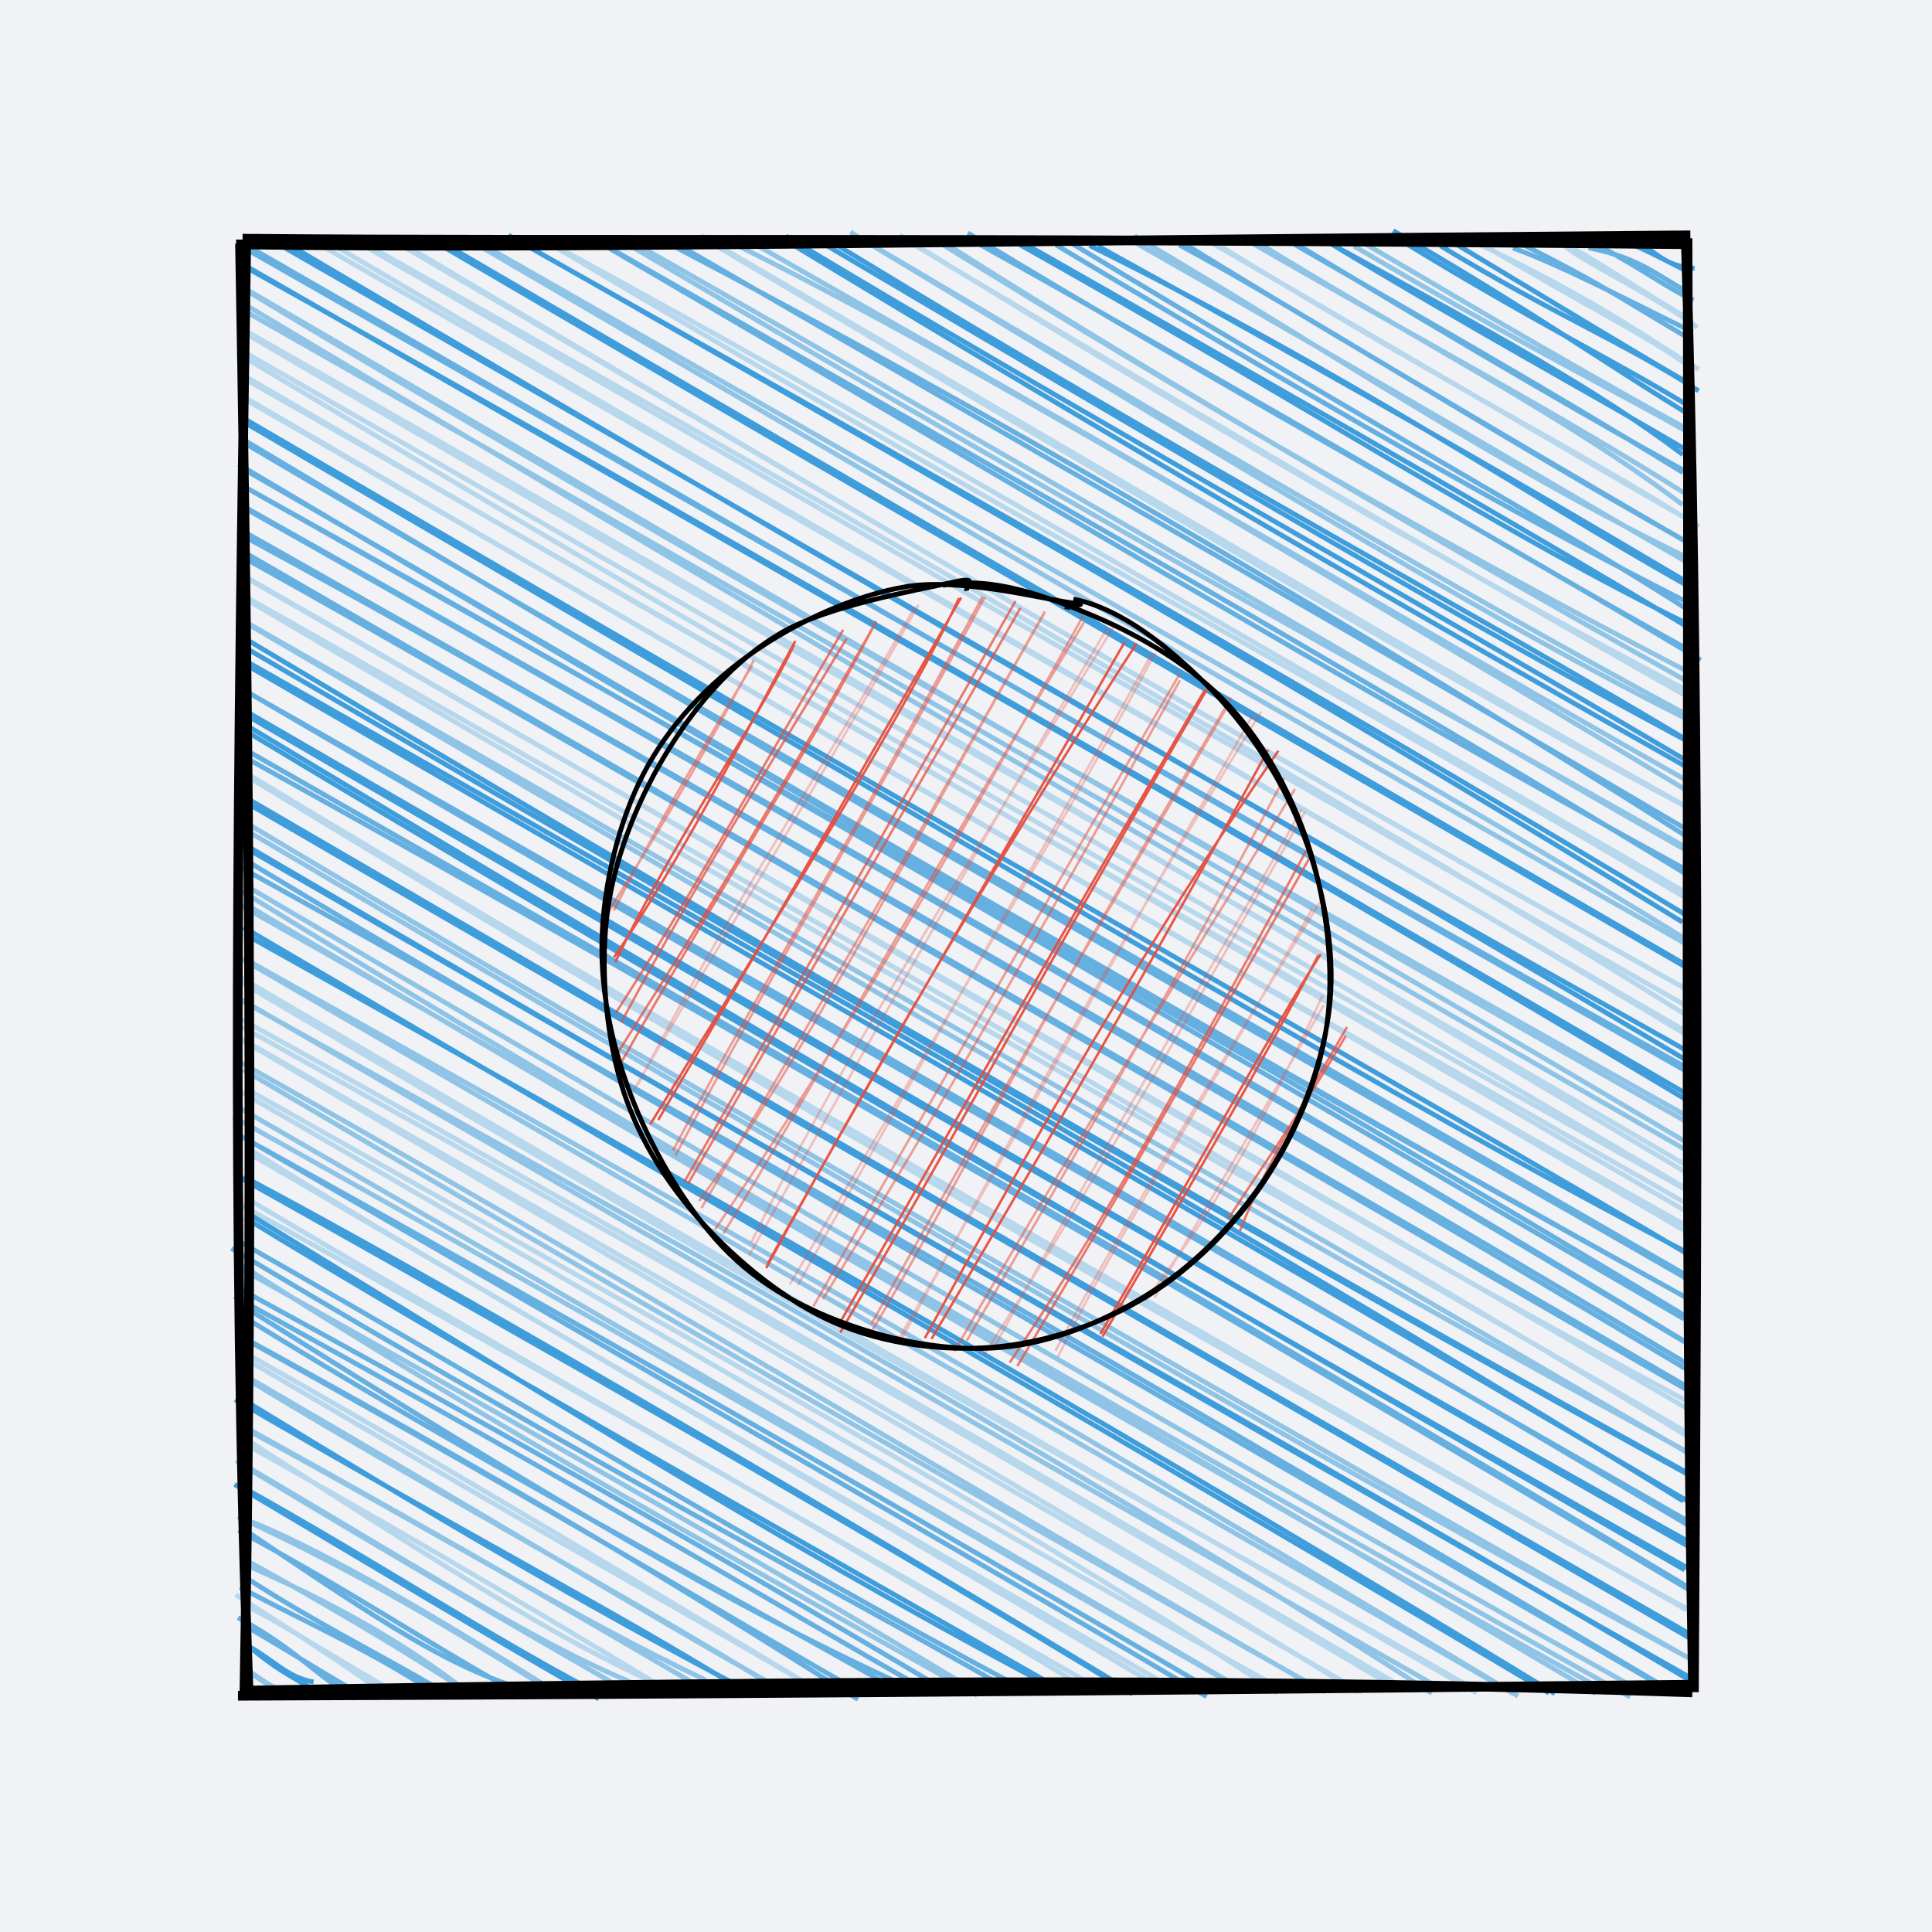
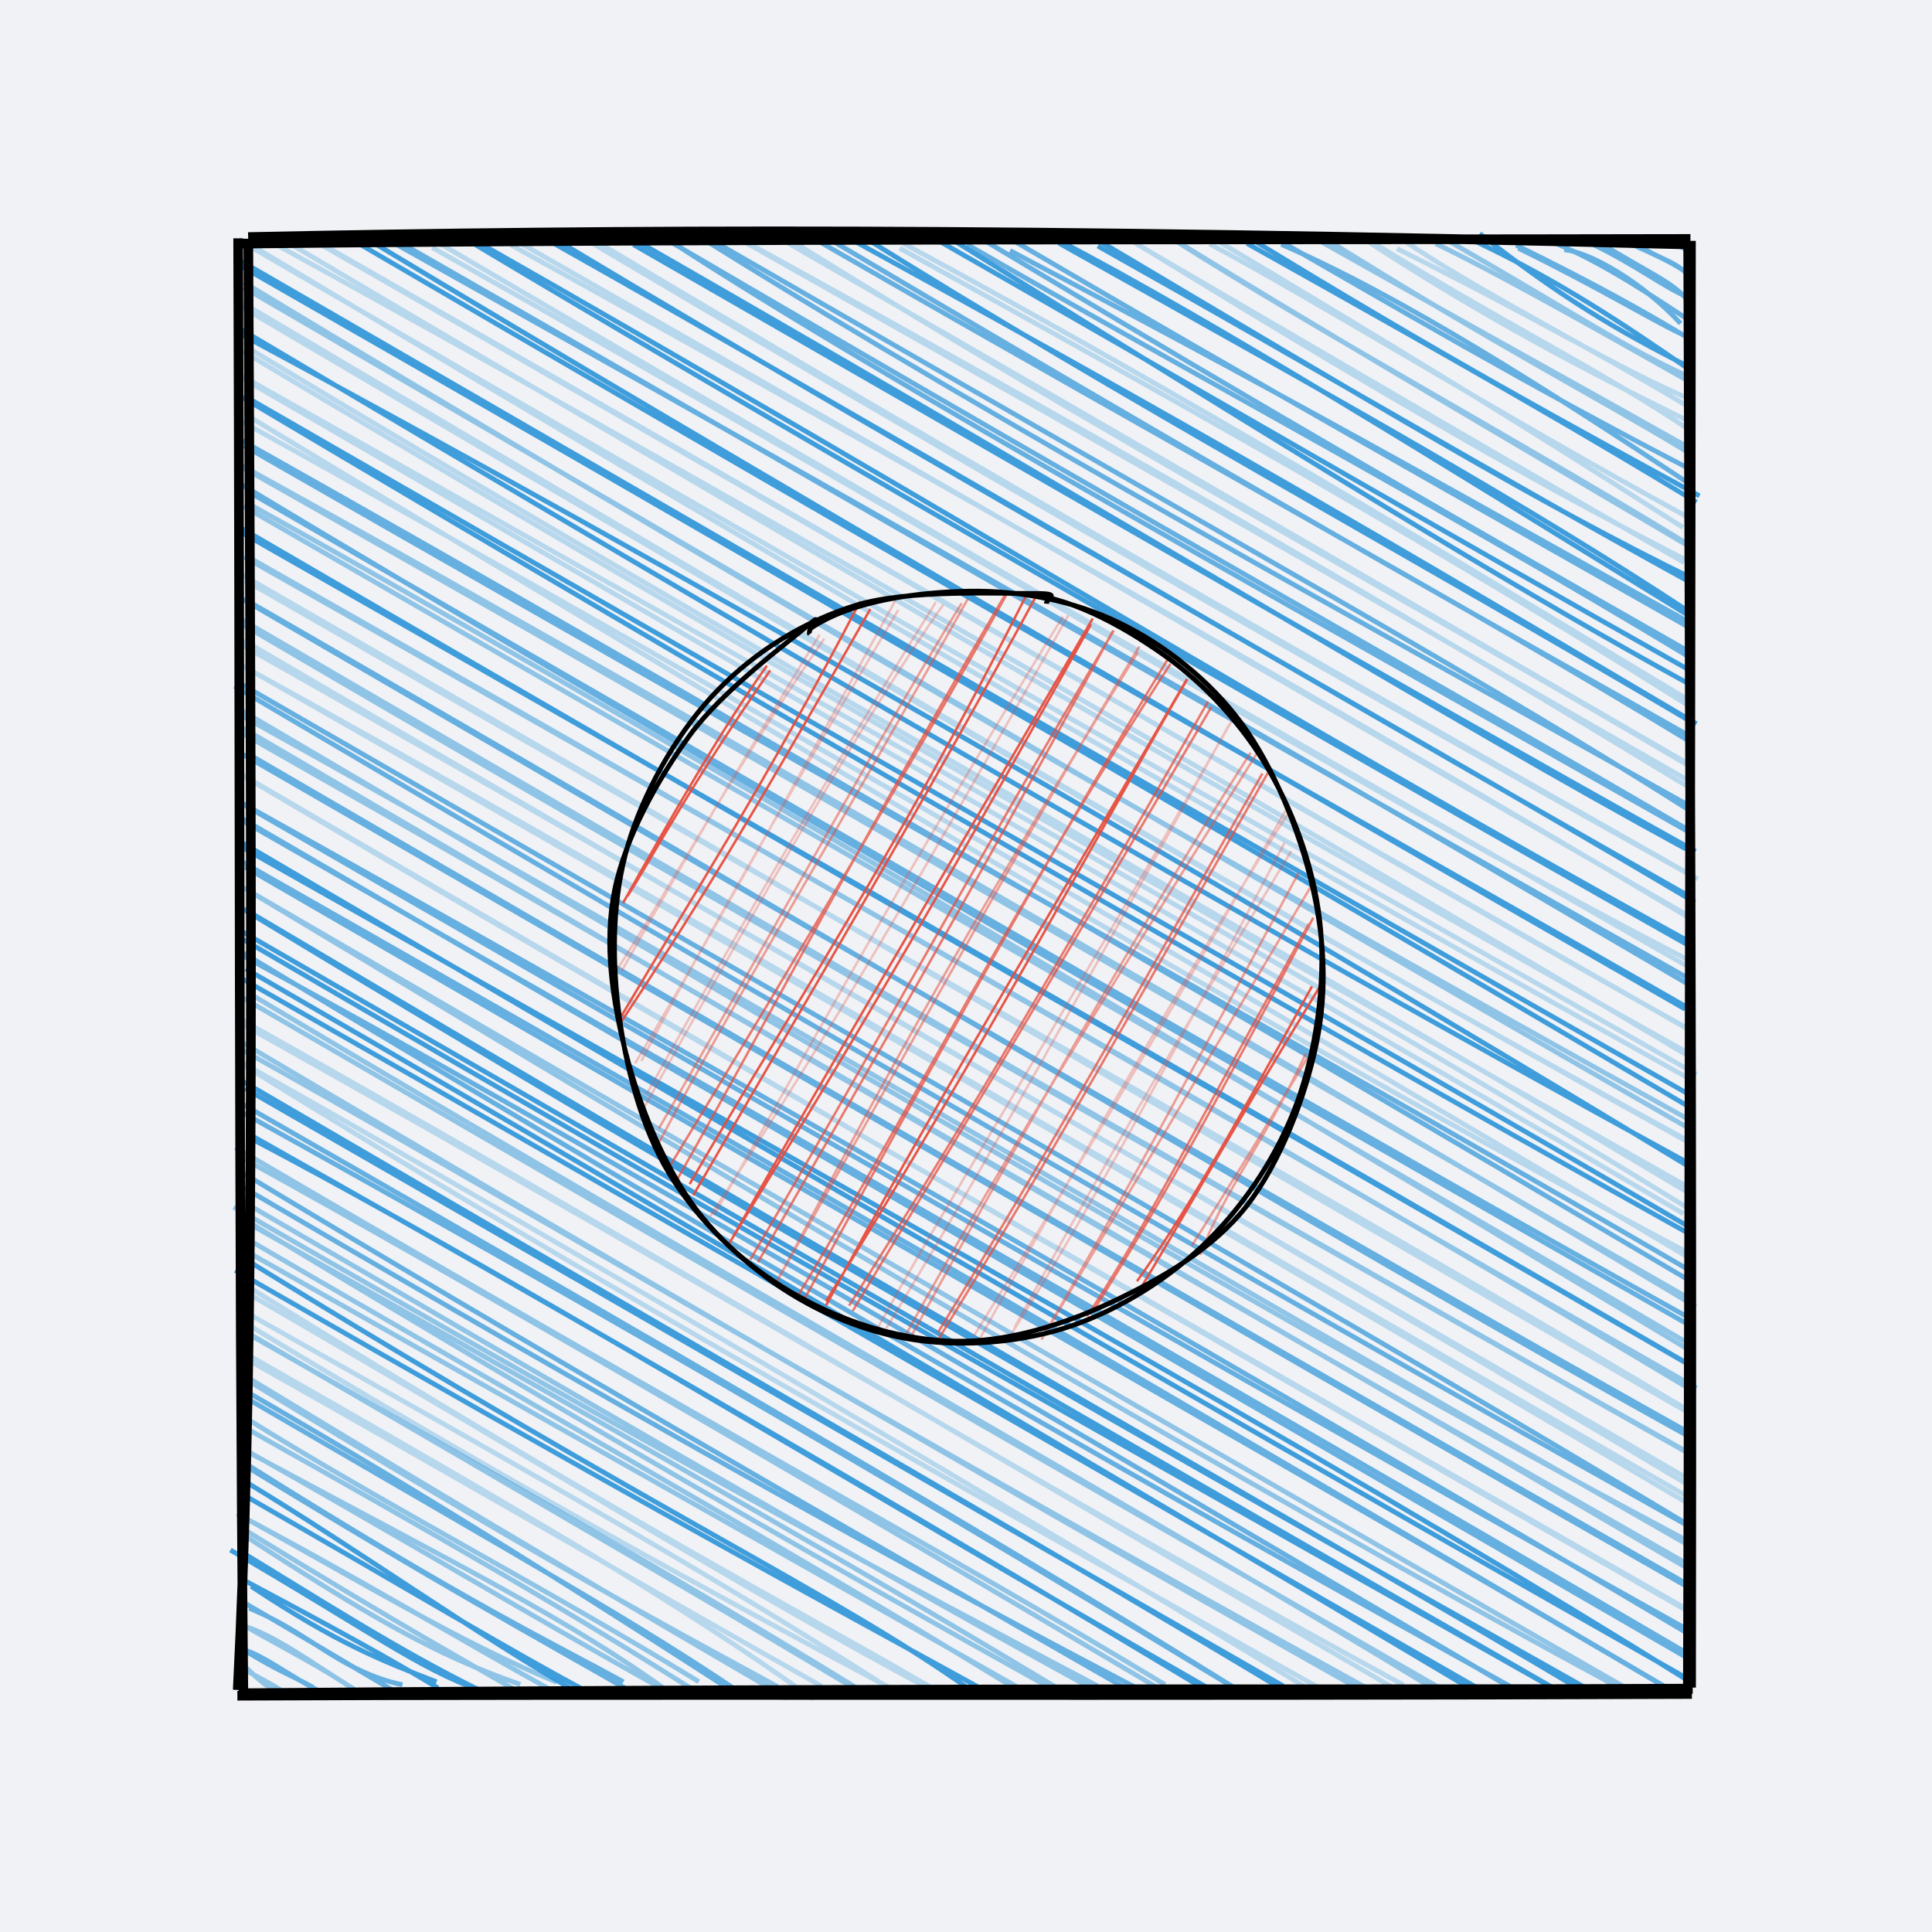
<svg xmlns="http://www.w3.org/2000/svg" width="400" height="400">
  <rect width="100%" height="100%" fill="#f0f2f5" />
  <g>
-     <path d="M350.358 249.851 C249.226 192.231, 147.899 134.587, 50.735 77.896 M349.573 251.06 C273.308 206.817, 197.669 161.901, 49.756 77.934 M350.01 143.36 C306.823 120.459, 262.072 95.388, 186.223 48.645 M349.215 144.148 C314.541 124.507, 279.054 104.26, 187.013 49.35 M350.951 297.543 C264.315 247.175, 178.277 199.104, 49.067 122.979 M349.999 297.729 C243.655 233.507, 135.027 170.98, 50.496 123.372 M349.958 205.277 C284.632 168.853, 218.095 130.288, 83.396 50.474 M349.288 204.874 C256.688 153.182, 165.936 99.123, 81.376 49.777 M49.739 349.849 C49.739 349.849, 49.739 349.849, 49.739 349.849 M49.739 349.849 C49.739 349.849, 49.739 349.849, 49.739 349.849 M351.712 76.481 C340.937 70.063, 331.713 62.769, 304.934 49.909 M349.95 75.993 C339.786 68.706, 329.515 64.146, 305.334 49.609 M140.045 350.355 C118.912 341.461, 98.494 328.607, 49.962 297.355 M137.501 349.554 C106.734 330.823, 75.412 312.719, 50.235 298.672 M348.984 242.689 C259.971 189.527, 171.211 136.921, 50.367 68.224 M349.69 241.568 C237.694 176.323, 124.113 111.918, 49.5 68.269 M350.081 254.332 C266.74 207.407, 184.849 159.884, 49.93 82.208 M350.822 255.998 C259.331 202.492, 166.614 150.063, 50.279 82.043 M349.03 214.173 C285.575 175.836, 219.262 138.97, 67.189 49.648 M349.919 214.014 C252.146 157.235, 155.256 101.759, 65.363 50.17 M349.331 210.309 C278.552 166.148, 206.182 124.07, 72.847 48.936 M350.149 208.826 C275.936 166.819, 202.637 124.253, 74.174 50.179 M351.424 67.776 C340.103 59.684, 328.065 54.508, 323.205 50.368 M349.228 65.787 C341.528 61.323, 331.796 54.737, 321.416 48.905 M350.713 186.908 C274.193 141.363, 196.522 99.844, 113.177 50.069 M350.45 185.598 C265.898 136.899, 183.377 88.044, 113.821 50.313 M288.614 349.252 C222.91 310.346, 158.857 272.98, 50.153 212.624 M290.521 349.385 C206.299 299.898, 121.215 250.317, 49.768 210.934 M281.105 350.346 C197.669 298.756, 110.104 249.719, 50.146 215.148 M281.903 350.333 C226.513 318.445, 170.938 286.536, 50.022 215.271 M351.737 109.06 C327.219 93.358, 303.667 82.161, 250.292 49.549 M349.775 107.747 C324.732 93.458, 300.744 79.13, 249.878 49.688 M305.278 349.769 C250.49 318.225, 194.114 288.397, 49.736 203.269 M305.721 350.505 C204.282 292.391, 102.498 233.209, 49.116 201.985 M350.872 167.943 C294.659 136.561, 243.236 105.907, 145.105 48.75 M350.477 167.769 C299.185 140.644, 248.811 110.22, 145.369 49.193 M80.976 351.503 C70.284 343.964, 59.206 336.801, 48.812 330.182 M82.23 350.57 C71.015 344.418, 60.186 337.084, 50.496 332.221 M168.182 349.25 C143.833 334.985, 120.037 321.96, 51.472 281.727 M169.003 349.774 C127.951 325.021, 88.392 301.304, 50.651 280.06 M348.792 246.179 C238.51 184.955, 130.332 121.604, 49.089 73.101 M349.896 246.54 C266.913 197.605, 184.336 149.437, 50.099 72.62 M349.096 333.266 C239.309 270.576, 128.398 206.843, 50.385 159.718 M350.603 333.82 C241.113 273.607, 134.008 211.235, 50.324 160.204 M264.481 350.515 C217.677 319.315, 171.942 293.456, 51.31 225.606 M265.322 349.723 C210.362 319.216, 153.757 286.041, 49.503 225.813 M241.935 349.027 C166.573 305.381, 93.391 264.159, 51.16 237.641 M241.639 350.25 C181.57 314.687, 122.374 280.079, 50.91 238.397 M350.997 290.995 C271.484 248.481, 192.284 200.469, 50.168 119.032 M350.063 292.048 C248.3 232.696, 146.717 174.653, 50.23 119.222 M226.684 350.718 C164.881 312.897, 100.008 277.422, 50.754 247.915 M227.06 349.371 C165.891 314.324, 105.171 279.924, 48.755 248.848" stroke="#3498db" stroke-width="1" fill="none" stroke-opacity="0.3" />
-     <path d="M350.167 231.561 C242.178 170.915, 135.701 111.15, 49.282 59.127 M349.6 232.492 C287.961 197.754, 225.908 161.937, 50.712 59.726 M112.504 348.701 C89.618 334.395, 64.86 319.7, 49.793 314.217 M114.551 350.293 C93.642 337.431, 75.708 326.295, 49.24 314.01 M348.825 147.743 C311.535 127.657, 270.663 104.019, 176.064 48.066 M350.917 149.731 C309.424 128.96, 269.781 104.573, 177.66 49.039 M130.482 348.212 C110.154 339.798, 86.158 324.125, 48.901 302.358 M129.71 350.068 C103.794 335.168, 75.442 318.648, 50.245 303.362 M57.901 349.937 C55.366 349.287, 54.977 348.054, 50.161 345.454 M57.986 350.024 C54.864 348.428, 51.82 346.129, 50.278 345.021 M162.165 350.354 C124.644 327.328, 85.923 306.709, 50.887 285.366 M162.492 350.188 C131.11 332.664, 100.051 313.4, 50.759 284.822 M314.293 351.149 C256.154 316.218, 197.504 280.401, 50.672 198.537 M313.421 350.692 C255.699 317.423, 197.665 284.146, 49.517 198.192 M350.377 195.289 C298.21 162.94, 243.798 132.967, 98.535 49.847 M349.923 195.924 C267.389 149.136, 186.254 101.833, 98.443 50.427 M330.649 349.169 C249.435 304.256, 165.907 254.95, 50.932 187.271 M330.402 350.63 C217.325 283.751, 105.722 218.823, 49.997 187.536 M202.325 350.997 C154.276 323.882, 103.762 296.471, 49.845 261.855 M201.836 350.035 C148.991 318.031, 95.257 288.273, 48.96 262.13 M349.811 175.883 C295.678 145.075, 239.175 115.166, 129.055 50.019 M350.955 177.099 C305.677 151.512, 262.178 124.846, 130.626 49.929 M350.747 164.568 C273.398 118.104, 197.644 73, 152.494 50.734 M350.98 162.565 C308.501 138.734, 267.482 113.95, 153.531 48.96 M97.729 351.004 C82.688 339.32, 67.725 331.271, 50.343 323.765 M97.452 350.716 C82.63 341.036, 65.467 330.98, 50.274 322.659 M350.056 301.167 C271.65 255.333, 192.584 209.446, 50.511 128.588 M350.602 301.28 C274.702 260.288, 201.724 217.44, 49.231 127.981 M349.028 140.902 C288.103 106.987, 228.074 71.017, 195.525 50.275 M349.226 138.949 C300.588 113.703, 252.12 85.975, 193.306 49.475 M349.26 115.41 C308.827 95.769, 271.316 70.159, 234.877 48.863 M350.184 116.929 C324.088 101.909, 298.686 86.476, 234.819 50.09 M348.385 104.516 C323.447 85.692, 292.287 70.036, 258.799 49.205 M349.7 102.678 C321.094 84.645, 292.183 69.404, 257.156 49.121 M349.772 51.918 C348.413 51.21, 347.354 50.909, 346.06 49.644 M349.82 52.198 C349 51.446, 348.337 51.216, 346.317 50.16 M349.888 89.713 C333.738 80.466, 318.577 73.405, 280.323 50.948 M350.225 89.313 C331.29 79.007, 313 68.275, 281.953 50.062 M337.495 351.353 C232.563 292.47, 126.617 231.633, 48.813 183.743 M338.806 349.627 C235.837 291.937, 133.205 231.675, 50.537 183.154 M272.27 349.298 C198.931 306.992, 126.691 263.185, 48.779 219.376 M274.29 350.31 C201.239 309.361, 127.352 266.831, 50.387 221.479 M349.283 238.222 C285.743 201.862, 219.859 164.1, 51.165 63.328 M350.8 237.468 C277.146 193.852, 204.945 151.891, 49.589 63.772 M296.453 350.573 C230.454 307.969, 162.244 269.67, 50.282 207.299 M297.776 349.308 C231.753 311.888, 166.149 274.498, 49.856 206.885 M146.111 347.837 C119.722 335.365, 89.434 316.724, 51.551 296.257 M145.264 349.462 C121.74 335.804, 99.678 322.585, 49.744 294.914 M351.277 344.151 C271.622 301.379, 195.529 257.048, 48.686 170.563 M349.914 343.434 C235.014 278.392, 118.936 211.01, 50.42 170.032 M256.086 349.21 C212.578 324.582, 166.57 297.313, 48.302 231.215 M257.467 349.939 C210.015 322.111, 160.426 293.364, 49.729 229.462" stroke="#3498db" stroke-width="1" fill="none" stroke-opacity="0.513" />
-     <path d="M350.899 269.659 C235.489 205.682, 122.039 138.116, 50.134 96.964 M349.808 269.038 C251.768 214.991, 154.709 158.667, 49.363 96.122 M349.087 287.667 C230.245 218.911, 112.512 150.034, 50.131 115.272 M349.802 287.396 C278.175 245.606, 205.457 204.13, 50.066 114.046 M350.045 316.086 C256.72 260.665, 162.261 206.169, 50.928 143.133 M349.899 315.172 C235.227 249.493, 120.528 183.919, 49.135 142.049 M209.256 349.988 C169.164 326.944, 131.193 308.134, 47.912 258.476 M210.693 349.072 C158.581 321.351, 109.025 290.799, 49.75 257.163 M73.685 351.4 C66.456 348.01, 62.126 341.901, 49.263 334.909 M74.536 350.626 C68.978 347.757, 61.95 343.085, 50.65 336.541 M350.648 180.921 C278.989 141.745, 208.041 99.199, 122.338 49.167 M350.114 181.605 C282.867 140.455, 214.978 102.012, 122.924 49.455 M348.64 277.615 C280.043 236.123, 207.937 193.517, 50.149 104.684 M349.468 278.231 C270.471 231.254, 192.792 185.379, 50.705 105.237 M185.647 348.22 C150.672 332.12, 115.338 311.169, 51.54 271.138 M186.127 350.095 C142.615 325.384, 97.788 301.942, 49.818 272.242 M349.611 173.428 C277.412 127.554, 205.21 85.435, 139.96 51.217 M349.65 171.997 C288.216 135.715, 225.155 99.826, 137.984 49.253 M352.132 136.653 C303.442 107.285, 256.113 82.096, 200.365 48.248 M349.609 134.525 C314.312 115.005, 277.722 92.413, 201.569 49.874 M349.251 283.536 C232.507 213.859, 116.914 147.039, 49.237 110.348 M349.973 282.747 C273.865 237.279, 198.348 193.555, 50.265 109.949 M350.115 328.941 C248.165 267.759, 145.318 209.24, 50.67 155.13 M350.899 329.869 C253.412 271.876, 156.271 215.374, 49.604 156.185 M192.497 350.314 C158.129 330.909, 126.184 311.085, 48.555 268.437 M194.546 349.259 C143.722 318.904, 93.51 290.762, 49.397 266.702 M346.026 350.263 C231.749 284.448, 117.658 218.189, 50.53 177.909 M346.443 350.329 C250.21 293.331, 154.688 237.658, 50.177 179.779 M348.432 97.845 C317.389 78.763, 290.336 63.545, 266.323 49.614 M350.561 98.493 C329.578 86.834, 308.66 74.782, 266.444 49.35 M90.413 350.817 C77.769 342.263, 64.822 336.658, 49.658 328.637 M90.995 349.782 C78.346 342.378, 65.53 336.084, 50.987 326.685 M348.687 273.086 C254.906 218.704, 161.306 162.337, 49.661 100.246 M350.397 273.326 C260.419 218.96, 168.99 167.619, 50.331 100.624 M350.794 265.643 C273.553 221.194, 197.615 179.181, 50.966 91.361 M349.919 264.465 C232.694 196.714, 113.94 129.155, 50.556 91.697 M350.474 68.747 C338.044 62.73, 323.751 55.131, 313.266 51.352 M349.078 69.694 C339.783 64.351, 331.67 58.68, 314.104 50.089 M350.732 127.054 C320.883 107.828, 290.279 91.728, 219.77 49.105 M350.72 125.4 C317.075 108.307, 285.286 90.464, 218.641 50.714 M106.593 349.236 C91.95 344.21, 80.661 337.045, 50.375 316.536 M106.659 350.254 C88.251 340.055, 72.249 329.159, 49.361 316.888 M177.639 351.84 C147.449 332.973, 117.902 313.891, 51.471 277.521 M177.777 350.141 C150.048 334.413, 124.962 318.491, 49.254 276.43 M249.816 351.273 C206.771 325.754, 162.538 300.466, 50.542 235.57 M250.592 349.733 C193.458 316.371, 136.789 283.468, 50.091 235.356 M349.192 112.155 C307.833 89.006, 269.014 64.018, 244.17 50.713 M349.837 112.601 C308.655 88.562, 265.587 63.166, 243.332 49.282 M349.567 60.508 C343.658 57.503, 339.77 53.412, 328.901 51.303 M350.634 62.162 C345.124 59.612, 341.884 56.789, 329.401 49.929 M351.356 222.277 C283.355 184.207, 215.426 145.344, 49.195 50.549 M350.452 222.53 C270.288 177.078, 188.394 129.924, 49.821 50.094" stroke="#3498db" stroke-width="1" fill="none" stroke-opacity="0.727" />
-     <path d="M348.426 94.124 C331.037 81.019, 311.304 70.139, 274.314 49.797 M349.911 93.619 C329.315 81.388, 306.716 69.313, 273.737 49.357 M350.853 55.566 C346.448 55.099, 344.578 54.328, 338.909 49.512 M349.856 56.321 C347.335 55.364, 344.422 53.449, 337.956 50.607 M123.982 351.742 C100.44 338.346, 79.108 325.352, 48.572 307.33 M122.111 349.682 C99.89 337.915, 78.864 323.928, 51.38 308.554 M348.52 310.786 C272.143 263.634, 193.945 217.989, 49.934 136.318 M349.567 310.877 C240.666 246.929, 131.176 184.178, 49.8 136.988 M152.697 349.316 C126.97 333.451, 101.909 320.639, 48.667 289.772 M153.377 349.295 C122.072 332.858, 89.965 314.039, 49.872 289.469 M350.356 153.869 C302.855 125.353, 252.759 99.191, 171.435 49.634 M350.181 153.889 C303.559 128.951, 258.244 102.276, 169.858 50.058 M350.836 260.12 C286.316 226.382, 224.786 189.116, 50.606 87.445 M350.574 260.336 C289.143 223.881, 227.221 189.717, 50.548 86.674 M320.726 350.53 C245.238 305.568, 168.263 261.322, 50.431 191.991 M321.938 350.65 C242.002 301.946, 160.935 255.013, 50.667 193.403 M216.58 348.669 C159.154 318.246, 102.833 282.786, 52.116 251.704 M218.627 349.224 C156.551 313.784, 91.979 277.429, 50.792 252.164 M350.108 200.865 C253.098 144.839, 156.311 88.888, 88.802 49.331 M350.365 200.541 C267.401 152.362, 184.667 104.556, 90.193 49.408 M349.055 121.095 C314.591 101.655, 280.143 77.823, 225.567 50.813 M349.455 120.613 C316.404 101, 282.725 81.54, 227.336 50.963 M349.023 85.401 C332.856 75.551, 314.958 63.019, 288.425 47.761 M350.307 84.458 C335.188 75.138, 318.68 67.274, 290.673 50.149 M348.805 325.04 C238.748 261.899, 127.605 196.301, 51.252 150.299 M349.886 324.902 C239.071 262.165, 129.733 198.83, 50.481 151.112 M350.762 228.67 C248.545 167.392, 145.003 109.261, 50.701 54.941 M350.635 227.323 C238.27 161.823, 126.595 97.56, 49.742 54.691 M234.483 350.73 C177.025 315.674, 119.623 283.075, 49.792 243.859 M234.382 350.341 C162.175 306.649, 89.539 264.288, 50.45 243.617 M349.885 159.188 C292.43 126.793, 236.873 94.727, 161.789 49.245 M349.205 157.497 C285.017 119.523, 220.964 83.974, 162.701 48.869 M350.244 348.119 C272.028 301.549, 189.506 256.208, 49.867 174.41 M349.929 347.33 C240.996 285.518, 133.342 222.859, 50.107 175.117 M349.758 339.108 C232.149 270.673, 115.296 203.63, 49.46 165.299 M350.311 338.573 C248.039 279.894, 146.787 220.979, 50.066 164.662 M64.917 348.236 C59.345 347.278, 56.456 343.415, 50.498 340.297 M65.668 350.379 C62.89 348.297, 58.395 346.722, 51.056 340.471 M351.126 305.921 C271.781 261.872, 193.123 217.102, 50.439 132.034 M350.246 305.692 C283.188 268.858, 215.554 230.236, 49.595 133.406 M351.67 80.918 C336.354 70.974, 321.445 65.025, 298.258 50.901 M349.719 79.382 C340.127 73.909, 329.224 67.223, 298.587 48.81 M349.834 320.31 C284.343 283.24, 219.528 244.693, 48.963 146.123 M350.185 319.499 C249.766 263.602, 149.988 205.514, 50.041 147.525 M348.329 190.91 C287.095 153.373, 228.131 118.327, 105.262 48.696 M350.131 190.089 C270.842 142.211, 191.628 97.339, 107.012 49.73 M350.264 129.579 C311.471 110.778, 272.821 85.174, 208.447 49.13 M349.686 129.996 C318.996 111.551, 289.04 94.178, 209.903 49.18 M349.248 219.56 C281.762 179.541, 217.087 142.008, 57.611 50.516 M349.315 217.594 C265.201 170.413, 181.023 122.31, 58.482 49.862" stroke="#3498db" stroke-width="1" fill="none" stroke-opacity="0.94" />
-     <path d="M48.881 50.594 C116.831 51.505, 185.669 50.005, 349.97 48.719 M50.224 49.416 C121.402 50.035, 191.922 49.039, 349.882 50.568 M349.038 50.152 C351.755 136.761, 351.525 225.431, 350.708 350.349 M349.385 49.34 C349.812 147.894, 348.614 246.439, 350.521 349.299 M350.495 348.802 C269.103 349.589, 187.672 350.573, 49.275 351.09 M350.38 350.389 C266.497 347.576, 182.508 347.732, 49.654 350.043 M51.447 349.77 C47.848 252.99, 49.292 157.573, 50.966 50.91 M50.603 350.44 C51.988 271.705, 52.301 194.293, 49.69 50.443" stroke="#000" stroke-width="2" fill="none" />
+     <path d="M350.057 116.462 C324.709 103.344, 300.92 90.747, 234.348 49.843 M348.666 116.446 C324.641 102.657, 299.518 87.967, 235.343 50.532 M350.424 219.15 C246.739 157.328, 142.921 97.799, 56.788 50.421 M349.159 217.816 C288.081 183.57, 225.393 148.235, 57.858 49.165 M350.6 82.959 C335.185 76.44, 319.408 66.464, 289.235 51.472 M349.013 83.873 C328.659 71.584, 305.568 59.973, 290.635 49.78 M290.594 348.885 C223.162 312.274, 158.093 272.509, 49.444 211.643 M289.595 350.097 C203.891 300.349, 118.721 249.663, 49.543 210.882 M185.504 350.124 C147.683 329.952, 108.066 308.572, 49.688 273.264 M186.259 350.919 C150.293 327.717, 113.31 306.805, 49.187 270.768 M350.643 159.132 C290.306 123.415, 230.341 91.407, 162.188 48.779 M350.08 158.453 C295.278 126.787, 241.061 95.113, 162.563 49.977 M351.488 181.994 C265.782 134.358, 180.664 84.73, 120.855 49.303 M349.687 180.946 C266.212 133.606, 181.39 84.757, 122.81 49.583 M350.939 292.836 C286.378 254.189, 221.78 218.226, 50.757 120.174 M350.064 292.764 C250.003 235.036, 148.733 175.814, 49.655 118.731 M349.183 309.739 C237.678 245.727, 127.672 180.415, 49.133 137.271 M349.288 311.144 C277.672 268.97, 203.746 225.418, 49.295 137.297 M272.286 350.525 C193.575 302.621, 112.105 255.017, 49.719 219.781 M273.622 349.748 C197.691 307.092, 121.3 264.589, 50.693 220.66 M348.462 109.212 C328.976 96.877, 306.108 82.043, 251.802 49.701 M349.318 107.005 C311.088 86.167, 271.598 61.673, 250.415 50.497 M349.277 145.903 C286.214 106.099, 222.009 71.215, 186.3 51.402 M349.309 144.751 C298.293 114.134, 247.526 83.051, 186.594 50.144 M350.572 190.172 C283.376 151.575, 215.338 111.723, 104.814 48.647 M349.799 190.074 C277.557 147.028, 204.745 105.474, 105.766 50.691 M350.317 334.078 C232.401 266.858, 116.257 198.895, 49.619 160.116 M350.509 333.887 C242.423 272.005, 132.677 209.103, 50.266 160.612 M348.528 251.28 C282.868 212.771, 216.567 174.833, 49.378 77.842 M349.677 250.244 C284.204 209.975, 217.806 172.379, 50.067 77.831 M349.893 259.594 C270.639 217.443, 194.434 172.71, 50.713 85.721 M349.523 260.313 C235.126 192.095, 118.967 125.351, 50.172 87.336 M349.636 236.533 C254.942 184.026, 158.931 127.107, 50.357 62.797 M350.999 237.011 C289.612 203.302, 229.605 169.284, 50.02 63.526 M193.009 349.504 C165.33 333.342, 133.359 317.232, 50.619 265.937 M194.65 350.868 C154.237 329.374, 116.063 305.195, 50.413 267.287 M349.904 87.341 C328.173 76.645, 307.067 65.688, 281.057 48.592 M350.095 89.214 C331.42 76.614, 310.557 66.563, 282.48 49.097 M349.573 198.777 C277.007 161.107, 208.933 118.465, 89.51 51.259 M349.661 200.234 C287.763 164.738, 226.667 130.04, 90.307 49.972 M349.768 247.073 C245.228 184.602, 140.205 125.609, 51.432 72.069 M350.034 246.065 C244.412 186.442, 140.726 126.835, 50.365 72.779 M349.741 213.225 C254.078 158.661, 158.156 103.222, 66.434 50.637 M349.855 213.181 C285.782 177.511, 221.68 139.261, 66.15 50.254 M349.602 161.624 C304.468 135.878, 260.984 110.288, 153.34 49.633 M349.911 163.135 C294.22 129.291, 237.498 95.731, 154.235 49.975 M351.258 222.435 C272.297 177.4, 193.738 133.482, 49.691 49.827 M349.72 223.32 C267.876 177.659, 186.723 131.728, 50.231 49.673 M348.901 307.054 C233.664 238.328, 117.472 171.56, 49.496 133.213 M350.391 306.686 C243.782 244.856, 138.392 184.134, 50.496 132.628 M168.424 351.777 C140.418 331.774, 109.482 313.699, 51.067 280.371 M170.108 349.108 C136.038 329.967, 104.08 311.337, 50.351 280.986" stroke="#3498db" stroke-width="1" fill="none" stroke-opacity="0.3" />
+     <path d="M210.47 349.761 C157.372 317.156, 100.1 285.13, 51.277 256.581 M211.043 349.506 C161.27 321.255, 111.098 292.941, 49.789 258.385 M350.866 78.543 C336.64 72.219, 327.378 65.662, 298.13 48.847 M350.64 79.503 C328.972 67.273, 309.351 56.226, 297.233 50.428 M349.865 52.357 C348.732 51.674, 347.978 50.651, 346.066 50.369 M349.732 52.107 C348.968 51.417, 347.732 50.987, 346.413 50.2 M57.68 350.043 C55.287 349.43, 54.278 348.372, 50.147 344.523 M58.158 349.921 C55.516 348.173, 53.287 347.342, 49.564 344.975 M115.268 348.275 C95.121 340.006, 74.601 327.38, 49.094 313.396 M114.842 350.326 C93.971 338.776, 74.857 327.076, 49.32 313.559 M241.179 348.769 C196.212 321.58, 149.188 296.491, 48.723 237.575 M241.88 350.746 C166.322 305.986, 92.749 263.175, 49.764 239.535 M73.343 349.758 C64.867 344.519, 55.464 337.513, 49.3 336.406 M73.773 350.129 C67.318 345.553, 59.698 341.776, 49.821 336.138 M144.67 348.165 C113.597 329.121, 78.905 311.087, 50.346 293.254 M144.855 350.692 C118.663 334.14, 93.904 319.817, 50.318 295.346 M218.909 349.483 C182.532 327.582, 146.343 306.768, 51.972 253.591 M218.69 350.162 C172.276 324.346, 124.048 296.964, 50.129 252.197 M350.747 324.591 C277.209 282.613, 201.673 239.646, 49.51 150.284 M349.252 324.623 C230.707 255.207, 111.905 186.892, 50.484 152.002 M350.934 320.693 C242.312 258.591, 137.415 196.612, 50.07 148.191 M350.03 319.361 C281.314 282.758, 214.4 243.955, 49.96 147.067 M349.305 300.592 C247.447 243.508, 144.46 183.238, 49.979 128.25 M350.495 301.406 C234.679 236.162, 118.056 169.161, 49.139 128.65 M349.194 233.33 C281.018 194.392, 213.638 154.366, 50.442 59.515 M349.942 231.949 C245.676 174.212, 142.663 114.139, 50.488 58.471 M337.372 350.595 C252.363 304.639, 169.879 255.545, 50.421 183.792 M338.549 350.568 C263.343 307.437, 188.741 264.212, 50.516 183.86 M227.141 349.009 C187.353 327.993, 148.432 307.386, 48.382 249.905 M226.384 349.769 C168.993 318.309, 110.386 283.616, 49.314 248.204 M283.008 349.504 C187.67 297.192, 94.769 242.116, 49.277 216.898 M282.465 350.293 C198.521 302.967, 115.963 254.915, 49.295 215.341 M351.279 287.383 C279.879 246.635, 207.458 204.075, 50.698 114.927 M349.658 287.47 C273.905 242.129, 197.507 198.427, 50.555 115.316 M299.379 351.183 C229.01 308.369, 156.844 268.366, 51.393 205.543 M298.527 349.724 C245.77 319.241, 193.737 290.009, 50.381 206.653 M349.877 113.218 C310.504 90.008, 269.62 66.059, 243.169 49.624 M350.008 112.986 C311.652 89.558, 273.779 69.194, 242.647 49.382 M179.439 351.088 C149.988 333.41, 127.16 320.133, 49.653 275.021 M178.114 349.921 C134.252 322.992, 91.682 299.132, 50.631 275.766 M349.227 279.216 C238.036 212.16, 125.274 145.168, 51.006 104.044 M349.335 278.017 C281.638 238.175, 212.417 198.197, 50.441 104.83 M162.972 351.595 C130.351 332.551, 97.527 313.319, 50.672 284.827 M160.996 349.201 C137.261 336.264, 112.276 323.014, 50.61 285.382 M349.117 93.43 C331.501 82.668, 309.532 71.465, 273.525 48.847 M350.421 93.098 C329.253 81.173, 310.387 70.8, 273.713 50.142 M107.72 348.74 C89.691 342.493, 75.786 334.211, 49.759 317.362 M106.719 349.915 C95.653 343.499, 83.295 336.716, 50.768 316.808 M351.106 270.526 C233.577 200.361, 119.641 134.789, 49.762 96.23 M350.882 269.497 C265.757 220.817, 180.56 170.415, 49.23 96.22 M138.298 350.153 C117.761 335.297, 96.505 324.96, 50.296 300.056 M138.386 350.375 C108.065 333.524, 79.395 316.205, 50.215 299.887" stroke="#3498db" stroke-width="1" fill="none" stroke-opacity="0.513" />
+     <path d="M129.075 348.217 C115.401 340.647, 97.177 332.211, 50.332 302.698 M131.113 350.493 C111.035 338.947, 91.227 328.231, 50.332 303.198 M349.964 57.502 C346.587 53.268, 341.724 53.662, 337.836 49.224 M349.678 56.716 C346.396 54.446, 343.028 52.891, 337.73 50.532 M349.644 152.289 C313.176 131.55, 277.685 112.239, 170.748 48.922 M349.965 153.594 C300.594 123.535, 248.267 95.324, 170.061 50.268 M350.103 63.236 C347.529 58.717, 340.812 56.395, 330.432 49.727 M349.299 61.466 C344.134 59.223, 338.887 54.959, 329.34 50.364 M349.593 166.73 C280.114 127.744, 210.741 90.031, 146.579 50.098 M350.293 168.089 C306.857 140.507, 264.667 117.39, 146.145 49.007 M349.983 172.445 C266.365 124.932, 182.481 78.553, 137.76 49.221 M349.398 171.728 C296.573 140.797, 244.202 111.76, 138.318 49.771 M349.521 272.736 C283.422 235.856, 216.249 197.129, 51.257 101.703 M349.487 274.201 C239.805 211.706, 128.748 147.787, 49.903 100.262 M350.717 338.129 C271.579 293.903, 194.103 249.636, 49.87 166.254 M350.285 338.692 C244.856 276.11, 139.539 216.191, 49.435 165.895 M83.329 348.824 C70.527 346.092, 64.166 338.08, 51.603 332.968 M82.547 350.672 C73.416 345.374, 65.967 340.747, 50.114 331.585 M350.564 316.506 C274.733 273.954, 199.676 231.133, 48.558 142.081 M349.534 315.684 C279.069 273.256, 205.885 231.616, 50.191 141.773 M347.891 69.041 C341.696 66.095, 330.908 59.481, 314.37 51.387 M349.133 69.75 C339.899 64.19, 329.238 58.261, 313.916 50.771 M349.732 328.202 C239.072 265.009, 129.067 201.292, 51.033 155.888 M349.907 328.844 C277.96 287.86, 207.631 246.883, 49.528 155.746 M152.308 350.574 C123.755 332.164, 91.573 311.436, 50.901 288.027 M152.711 350.087 C131.726 335.946, 110.896 324.255, 50.324 289.074 M346.13 350.026 C277.486 309.817, 208.324 268.426, 49.646 178.175 M346.582 350.362 C279.762 310.934, 211.404 272.596, 50.708 179.495 M64.811 349.339 C59.855 346.591, 58.007 346.17, 50.864 341.846 M66.294 350.231 C59.921 346.984, 54.903 342.943, 50.48 341.556 M350.265 202.951 C244.53 143.495, 137.675 81.54, 82.282 49.887 M349.636 203.842 C289.095 168.353, 228.494 132.534, 81.697 50.387 M347.955 66.979 C339.917 58.25, 328.821 52.074, 323.852 51.71 M349.754 66.312 C342.056 61.312, 332.394 54.714, 322.258 50.447 M349.864 342.608 C239.166 277.836, 127.346 214.016, 50.499 170.094 M349.727 343.476 C265.574 294.802, 181.016 245.735, 49.718 169.249 M350.089 136.242 C295.883 103.451, 238.436 72.831, 200.232 50.603 M349.367 134.714 C307.026 110.606, 264.256 86.084, 202.766 49.16 M314.333 350.356 C212.061 289.866, 109.521 229.905, 50.284 197.882 M314.569 350.199 C240.072 308.832, 165.788 266.805, 50.231 197.235 M349.544 100.011 C319.633 80.305, 290.843 61.716, 265.279 50.585 M350.185 97.273 C317.123 80.214, 285.701 61.746, 265.25 49.996 M350.238 297.736 C269.143 252.755, 188.068 203.236, 50.669 124.067 M350.528 297.08 C288.174 262.15, 225.785 226.064, 50.218 124.043 M235.442 349.541 C171.129 315.962, 108.139 279.593, 48.988 245.039 M234.714 350.497 C170.19 313.532, 107.28 277.207, 50.591 243.048 M350.296 263.297 C281.663 223.233, 210.997 184.256, 50.433 92.243 M349.482 264.938 C244.12 202.693, 137.746 140.521, 49.735 91.01 M258.543 351.257 C210.916 321.731, 166.689 295.316, 49.688 228.311 M257.049 350.384 C196.706 313.706, 135.703 277.757, 49.002 229.678 M349.346 128.619 C312.885 108.558, 276.805 87.431, 209.12 51.892 M350.326 130.264 C304.976 104.536, 261.787 80.29, 209.412 49.576" stroke="#3498db" stroke-width="1" fill="none" stroke-opacity="0.727" />
+     <path d="M307.145 351.23 C214.377 296.039, 122.545 242.017, 50.882 200.58 M306.091 349.584 C226.675 304.134, 148.477 258.62, 48.917 201.957 M349.068 228.781 C247.716 168.974, 144.89 109.453, 48.93 54.529 M350.536 227.067 C256.012 173.282, 160.261 117.929, 49.185 53.648 M329.311 351.069 C266.636 313.804, 204.13 279.275, 50.673 188.251 M330.331 350.6 C240.942 300.326, 152.137 249.945, 49 187.416 M349.052 127.096 C298.399 95.931, 250.909 66.225, 218.663 49.486 M349.132 126.27 C316.4 104.73, 280.65 84.642, 219.193 50.307 M265.425 349.73 C220.761 322.879, 177.022 297.859, 49.997 223.724 M265.707 349.077 C198.305 310.475, 132.132 272.121, 50.709 225.348 M201.263 350.119 C172.508 329.724, 138.962 314.928, 51.631 261.23 M202.67 349.349 C166.024 329.248, 129.56 309.472, 48.684 263.024 M350.909 186.811 C277.577 143.355, 202.162 101.898, 113.42 48.595 M349.237 185.272 C263.389 136.56, 176.479 85.147, 114.83 50.483 M321.786 349.638 C255.16 311.935, 184.589 272.697, 49.113 193.796 M322.119 349.762 C230.489 297.112, 138.727 243.949, 49.592 192.565 M350.05 348.297 C285.27 307.828, 216.903 269.627, 49.192 174.904 M349.777 347.761 C277.729 306.933, 204.495 265.159, 50.348 174.607 M351.853 102.67 C323.876 87.401, 300.023 74.54, 257.67 48.64 M351.249 103.977 C329.651 90.848, 308.082 78.314, 258.158 50.382 M349.451 75.828 C334.833 68.46, 322.991 61.432, 306.358 48.37 M349.288 76.193 C336.568 67.397, 322.752 58.102, 305.539 50.012 M350.271 149.527 C291.981 115.007, 230.724 81.709, 177.57 48.273 M351.229 149.842 C306.222 123.3, 261.047 96.013, 177.343 50.163 M350.277 241.903 C246.286 178.764, 140.453 117.932, 49.004 68.727 M350.006 241.047 C253.994 188.543, 159.66 133.378, 49.866 68.182 M49.739 349.849 C49.739 349.849, 49.739 349.849, 49.739 349.849 M49.739 349.849 C49.739 349.849, 49.739 349.849, 49.739 349.849 M121.09 351.316 C97.411 337.689, 75.53 321.715, 51.097 306.935 M121.443 350.169 C105.421 341.606, 87.45 330.713, 50.197 309.366 M349.058 175.779 C297.791 147.883, 243.674 114.097, 132.049 49.987 M351.057 176.265 C283.837 138.711, 215.835 99.253, 131.141 50.634 M350.702 283.136 C263.372 232.676, 174.004 181.707, 48.88 108.724 M350.434 282.921 C266.463 234.288, 182.177 185.551, 49.527 109.97 M349.802 194.985 C268.622 150.347, 190.282 102.026, 97.56 49.338 M350.073 195.997 C250.789 139.884, 152.218 82.84, 98.238 50.545 M349.099 141.274 C317.078 123.706, 285.542 104.576, 195.632 48.645 M350.738 139.288 C297.868 109.599, 245.388 79.015, 193.535 49.39 M350.69 119.907 C318.566 104.249, 284.776 83.839, 227.754 49.982 M349.98 120.582 C309.845 98.501, 272.082 76.049, 227.284 50.929 M350.78 254.643 C275.736 210.717, 200.49 168.457, 50.571 81.975 M350.673 255.968 C250.429 200.042, 151.526 142.446, 49.97 82.148 M348.908 208.936 C252.975 153.966, 154.835 96.843, 75.221 48.991 M350.868 209.45 C294.94 177.302, 238.127 146.115, 73.583 50.018 M250.371 349.627 C175.875 307.007, 103.66 262.842, 51.799 235.634 M250.694 350.495 C201.532 320.969, 152.237 291.67, 51.19 234.606 M90.382 348.209 C79.012 343.813, 69.893 340.308, 52.002 328.425 M90.675 349.471 C80.199 343.137, 69.828 337.462, 49.965 326.871 M99.466 349.962 C87.002 345.701, 75.648 337.107, 47.707 320.918 M98.94 349.759 C82.135 341.433, 66.152 331.125, 49.825 321.21" stroke="#3498db" stroke-width="1" fill="none" stroke-opacity="0.94" />
+     <path d="M51.376 49.081 C128.517 47.474, 210.487 47.099, 349.32 50.6 M50.059 50.44 C155.37 49.307, 261.082 49.678, 349.987 49.47 M349.518 49.878 C349.795 134.605, 350.35 220.815, 350.117 349.399 M350.094 49.867 C350.015 122.495, 349.947 196.626, 349.455 350.67 M350.286 350.722 C238.186 351.171, 126.964 350.699, 49.147 351.081 M349.966 349.613 C280.763 349.984, 212.652 349.295, 49.439 350.563 M49.22 349.884 C52.396 286.247, 52.325 222.251, 51.414 51.261 M50.372 349.593 C49.415 253.289, 49.731 155.565, 49.31 49.34" stroke="#000" stroke-width="2" fill="none" />
  </g>
  <g>
-     <path d="M132.124 224.479 C149.326 190.854, 169.916 160.087, 189.253 125.939 M131.159 225.798 C148.784 195.538, 167.585 165.755, 190.142 125.23 M237.166 269.29 C246.776 256.032, 256.189 244.343, 273.871 206.003 M239.087 268.66 C245.612 256.268, 254.689 242.332, 274.073 208.072 M203.674 280.556 C228.285 242.531, 249.217 204.812, 270.186 168.093 M205.57 279.488 C228.237 237.166, 252.602 197.969, 269.487 167.561 M219.023 280.981 C230.851 256.51, 244.911 235.582, 271.716 188.107 M218.517 279.683 C230.728 256.813, 243.089 235.958, 273.821 185.906 M186.233 277.948 C203.674 246.484, 219.908 214.493, 261.093 147.342 M186.219 276.946 C203.423 247.699, 218.676 219.464, 259.376 148.03 M165.168 266.112 C186.169 228.25, 205.866 193.492, 238.477 135.405 M163.511 265.954 C192.867 215.623, 224.314 163.587, 239.133 135.216 M155.514 257.331 C172.666 221.864, 193.559 190.12, 230.828 129.336 M155.136 259.843 C177.627 220.183, 199.408 180.354, 229.203 130.101" stroke="#e74c3c" stroke-width="0.5" fill="none" stroke-opacity="0.3" />
-     <path d="M144.739 248.655 C166.566 219.142, 183.254 184.595, 216.214 126.981 M145.233 250.101 C162.905 219.658, 179.859 191.164, 216.313 126.616 M170.371 268.954 C195.143 229.094, 218.887 186.576, 244.313 140.847 M168.39 270.482 C194.003 225.524, 219.387 182.193, 244.246 139.519 M148.047 254.549 C165.352 228.947, 183.958 200.095, 224.282 127.451 M149.763 255.365 C166.113 229.31, 180.234 201.544, 224.434 128.842 M197.618 279.747 C219.37 241.62, 244.059 202.671, 268.117 163.346 M200.156 277.576 C222.251 239.873, 243.39 203.495, 265.843 161.157 M139.32 238.226 C154.221 210.004, 173.511 178.77, 203.447 123.486 M139.877 239.187 C162.775 195.95, 187.264 154.778, 203.907 123.597 M180.699 275.267 C195.965 250.032, 208.92 221.674, 254.921 144.431 M180.414 274.157 C205.007 229.658, 230.149 187.41, 253.94 146.527 M125.555 189.471 C133.169 176.916, 139.24 168.206, 156.093 136.641 M127.099 188.502 C134.14 174.641, 141.194 162.038, 155.676 137.829" stroke="#e74c3c" stroke-width="0.5" fill="none" stroke-opacity="0.513" />
-     <path d="M142.427 245.113 C168.094 200.569, 194.861 154.7, 211.281 125.854 M141.667 244.736 C163.941 205.964, 186.595 166.157, 210.248 124.434 M138.511 155.025 C138.511 155.025, 138.511 155.025, 138.511 155.025 M138.511 155.025 C138.511 155.025, 138.511 155.025, 138.511 155.025 M209.066 282.089 C224.461 258.973, 236.264 239.646, 270.426 176.152 M210.627 282.815 C233.378 245.041, 253.195 209.176, 271.71 176.609 M128.65 211.627 C146.787 177.733, 164.817 149.775, 175.267 132.213 M127.44 209.802 C141.855 187.543, 154.258 164.975, 174.576 130.389 M127.646 218.369 C138.805 200.467, 151.339 181.982, 181.079 129.287 M128.235 220.646 C147.08 187.371, 167.474 155.587, 181.401 128.636 M256.723 254.845 C259.85 246.812, 263.828 238.425, 278.885 212.632 M254.251 252.441 C261.078 241.764, 268.01 232.459, 278.633 214.455" stroke="#e74c3c" stroke-width="0.5" fill="none" stroke-opacity="0.727" />
-     <path d="M127.38 199.213 C140.355 172.247, 156.461 150.155, 164.399 133.528 M127.153 198.18 C140.626 178.409, 152.511 155.261, 164.647 132.72 M134.613 232.793 C161.018 189.823, 188.419 145.97, 198.55 123.813 M136.283 231.869 C162.034 188.113, 186.534 145.515, 198.987 123.722 M191.478 277.049 C214.711 234.704, 237.192 195.261, 264.666 155.442 M192.858 277.212 C212.313 244.23, 231.505 211.927, 262.557 155.247 M228.248 276.745 C246.002 246.25, 262.535 217.97, 272.937 197.792 M227.821 276.175 C245.837 245.173, 263.922 212.254, 273.43 197.567 M173.944 275.932 C199.76 231.525, 222.292 190.172, 249.928 142.604 M173.641 274.304 C195.653 235.994, 216.853 198.336, 249.437 142.874 M158.922 261.639 C185.182 214.488, 211.647 170.093, 232.821 132.973 M158.619 262.55 C184.118 215.652, 211.495 169.877, 235.33 133.207" stroke="#e74c3c" stroke-width="0.5" fill="none" stroke-opacity="0.94" />
-     <path d="M195.214 121.189 C205.334 119.21, 216.704 123.428, 226.613 127.619 C236.523 131.81, 247.224 138.218, 254.67 146.333 C262.116 154.448, 267.946 165.364, 271.29 176.31 C274.633 187.257, 276.312 200.651, 274.732 212.013 C273.152 223.375, 268.027 235.083, 261.809 244.481 C255.591 253.88, 246.764 262.667, 237.421 268.404 C228.079 274.142, 216.504 277.989, 205.754 278.906 C195.004 279.822, 183.035 278.256, 172.92 273.902 C162.805 269.548, 152.459 261.068, 145.064 252.784 C137.668 244.499, 131.745 234.985, 128.545 224.193 C125.345 213.4, 124.203 199.56, 125.866 188.029 C127.529 176.497, 132.563 164.494, 138.523 155.004 C144.482 145.514, 151.934 136.81, 161.624 131.089 C171.314 125.368, 190.244 122.141, 196.662 120.679 C203.081 119.218, 199.901 120.866, 200.137 122.321 M222.226 124.025 C232.266 126.032, 242.059 134.052, 249.868 141.847 C257.678 149.641, 264.81 160.181, 269.084 170.791 C273.358 181.402, 276.174 194.184, 275.512 205.512 C274.85 216.84, 270.62 228.891, 265.111 238.759 C259.601 248.628, 251.405 258.108, 242.454 264.723 C233.502 271.337, 221.948 276.663, 211.402 278.446 C200.857 280.229, 189.247 278.571, 179.18 275.422 C169.113 272.273, 158.977 267.363, 151 259.552 C143.022 251.74, 135.707 239.416, 131.314 228.554 C126.92 217.691, 124.306 205.789, 124.636 194.377 C124.967 182.964, 128.153 169.917, 133.296 160.078 C138.439 150.24, 146.403 141.79, 155.493 135.348 C164.582 128.906, 176.866 123.196, 187.833 121.425 C198.8 119.655, 215.798 123.937, 221.294 124.726 C226.791 125.515, 221.141 124.869, 220.81 126.159" stroke="#000" stroke-width="1" fill="none" />
+     <path d="M127.52 201.158 C140.349 181.125, 151.808 159.497, 170.652 132.232 M128.703 201.047 C144.26 173.306, 161.227 145.07, 169.711 131.398 M181.008 276.219 C196.492 248.013, 212.839 222.822, 254.933 149.397 M183.468 275.042 C205.188 239.391, 224.915 203.312, 254.47 150.046 M132.784 219.649 C145.36 195.781, 156.492 175.994, 185.975 126.274 M131.489 220.171 C150.612 188.168, 168.301 155.429, 185.453 124.176 M146.993 251.906 C167.106 221.008, 184.093 193.506, 221.177 127.399 M147.782 251.642 C166.703 218.706, 184.366 185.517, 220.06 127.645 M208.648 277.361 C224.113 253.087, 237.49 228.484, 265.961 174.477 M210.05 274.859 C225.755 245.888, 243.779 215.111, 267.316 176.227 M202.562 277.666 C226.802 234.303, 248.389 196.946, 266.738 168.347 M201.615 276.619 C223.709 241.072, 245.225 204.91, 266.477 167.281 M133.418 229.184 C156.068 188.55, 179.718 147.211, 195.27 125.21 M133.924 226.472 C156.737 185.349, 181.314 144.397, 193.76 124.667" stroke="#e74c3c" stroke-width="0.5" fill="none" stroke-opacity="0.3" />
+     <path d="M187.04 277.257 C201.143 251.633, 218.997 221.712, 260.652 155.302 M188.595 276.755 C211.045 235.973, 234.95 193.141, 258.927 155.843 M136.403 233.641 C158.846 195.139, 182.644 151.421, 199.095 124.912 M136.502 236.439 C152.644 206.004, 171.412 175.463, 200.407 123.954 M215.626 277.343 C232.613 247.972, 249.453 216.791, 268.845 180.757 M216.556 275.782 C229.19 254.603, 242.325 232.533, 271.363 183.606 M160.858 265.357 C175.111 239.091, 189.543 209.237, 235.598 134.963 M160.553 265.749 C185.92 221.361, 210.955 175.046, 235.883 133.836 M248.517 259.807 C253.293 246.744, 261.763 236.567, 270.352 218.149 M246.737 257.938 C253.196 247.661, 259.922 237.001, 270.665 219.035 M130.367 173.417 C130.367 173.417, 130.367 173.417, 130.367 173.417 M130.367 173.417 C130.367 173.417, 130.367 173.417, 130.367 173.417" stroke="#e74c3c" stroke-width="0.5" fill="none" stroke-opacity="0.513" />
+     <path d="M139.93 244.695 C159.732 209.892, 176.772 176.421, 208.064 123.214 M138.107 242.382 C166.28 196.194, 194.161 148.823, 208.292 123.27 M155.343 260.782 C179.18 220.26, 199.197 183.433, 230.581 130.542 M156.941 261.309 C178.647 223.336, 200.749 185.689, 230.445 130.586 M165.277 268.153 C188.827 229.156, 210.283 186.548, 242.336 137.447 M166.607 268.842 C192.918 220.592, 218.947 173.798, 242.203 135.779 M194.256 275.788 C218.13 236.905, 240.27 196.951, 261.364 160.146 M194.219 277.394 C216.967 240.725, 237.191 204.187, 262.705 159.66 M175.794 270.326 C196.244 238.111, 214.042 208.316, 250.104 145.275 M176.555 271.417 C194.187 242.066, 211.405 213.786, 250.806 146.365 M225.058 272.568 C237.028 254.495, 246.751 234.77, 271.038 191.181 M226.371 271.378 C239.187 251.003, 251.296 229.484, 271.897 190.003" stroke="#e74c3c" stroke-width="0.5" fill="none" stroke-opacity="0.727" />
+     <path d="M150.959 257.435 C172.972 221.745, 191.796 190.494, 225.881 129.246 M151.182 257.136 C173.543 217.555, 194.903 182.096, 226.244 128.049 M128.735 211.383 C142.117 191.226, 154.898 170.755, 180.191 126.087 M128.687 210.297 C142.892 186.273, 158.326 162.572, 178.085 124.494 M235.542 267.754 C244.931 252.259, 251.653 239.679, 273.967 203.085 M235.395 265.264 C244.668 252.366, 253.066 237.944, 271.631 204.219 M171.017 269.392 C203.438 217.473, 230.694 166.603, 245.79 140.652 M171.025 270.274 C191.827 231.401, 214.712 194.004, 245.77 140.569 M129.91 185.552 C135.997 175.907, 142.455 163.382, 159.458 138.79 M128.99 186.961 C139.574 168.086, 149.815 150.354, 158.77 137.832 M142.79 245.14 C162.488 211.024, 184.739 178.254, 212.389 123.439 M143.528 247.479 C168.128 205.106, 191.699 165.41, 214.344 123.744" stroke="#e74c3c" stroke-width="0.5" fill="none" stroke-opacity="0.94" />
+     <path d="M210.688 122.857 C220.767 123.134, 232.144 129.375, 240.846 135.528 C249.547 141.681, 257.466 150.266, 262.897 159.775 C268.328 169.284, 272.482 181.193, 273.433 192.582 C274.384 203.97, 272.487 217.399, 268.604 228.104 C264.721 238.81, 257.935 249.08, 250.137 256.814 C242.339 264.548, 231.913 271.073, 221.817 274.508 C211.72 277.944, 199.802 278.904, 189.558 277.429 C179.315 275.954, 169.046 271.731, 160.355 265.659 C151.664 259.587, 142.846 250.844, 137.414 240.997 C131.981 231.151, 128.893 217.914, 127.76 206.579 C126.627 195.244, 127.127 183.617, 130.616 172.986 C134.104 162.355, 140.911 150.741, 148.69 142.792 C156.469 134.843, 166.451 128.612, 177.288 125.294 C188.126 121.975, 207.157 122.931, 213.713 122.88 C220.268 122.829, 216.759 123.704, 216.619 124.989 M167.904 130.038 C176.436 124.334, 189.959 122.589, 200.59 122.404 C211.22 122.219, 222.281 124.373, 231.687 128.929 C241.093 133.484, 250.371 140.717, 257.026 149.739 C263.681 158.762, 269.024 172.039, 271.617 183.064 C274.209 194.089, 274.836 204.782, 272.581 215.889 C270.325 226.995, 265.04 240.807, 258.085 249.703 C251.13 258.599, 240.604 264.601, 230.85 269.264 C221.096 273.928, 209.877 277.511, 199.561 277.687 C189.245 277.862, 178.19 274.864, 168.952 270.315 C159.714 265.767, 150.694 259.098, 144.134 250.394 C137.575 241.689, 132.41 229.098, 129.595 218.089 C126.78 207.081, 125.036 195.324, 127.242 184.342 C129.449 173.36, 136.185 161.32, 142.834 152.198 C149.482 143.076, 162.996 133.092, 167.131 129.612 C171.267 126.132, 166.881 130.273, 167.647 131.319" stroke="#000" stroke-width="1" fill="none" />
  </g>
</svg>
